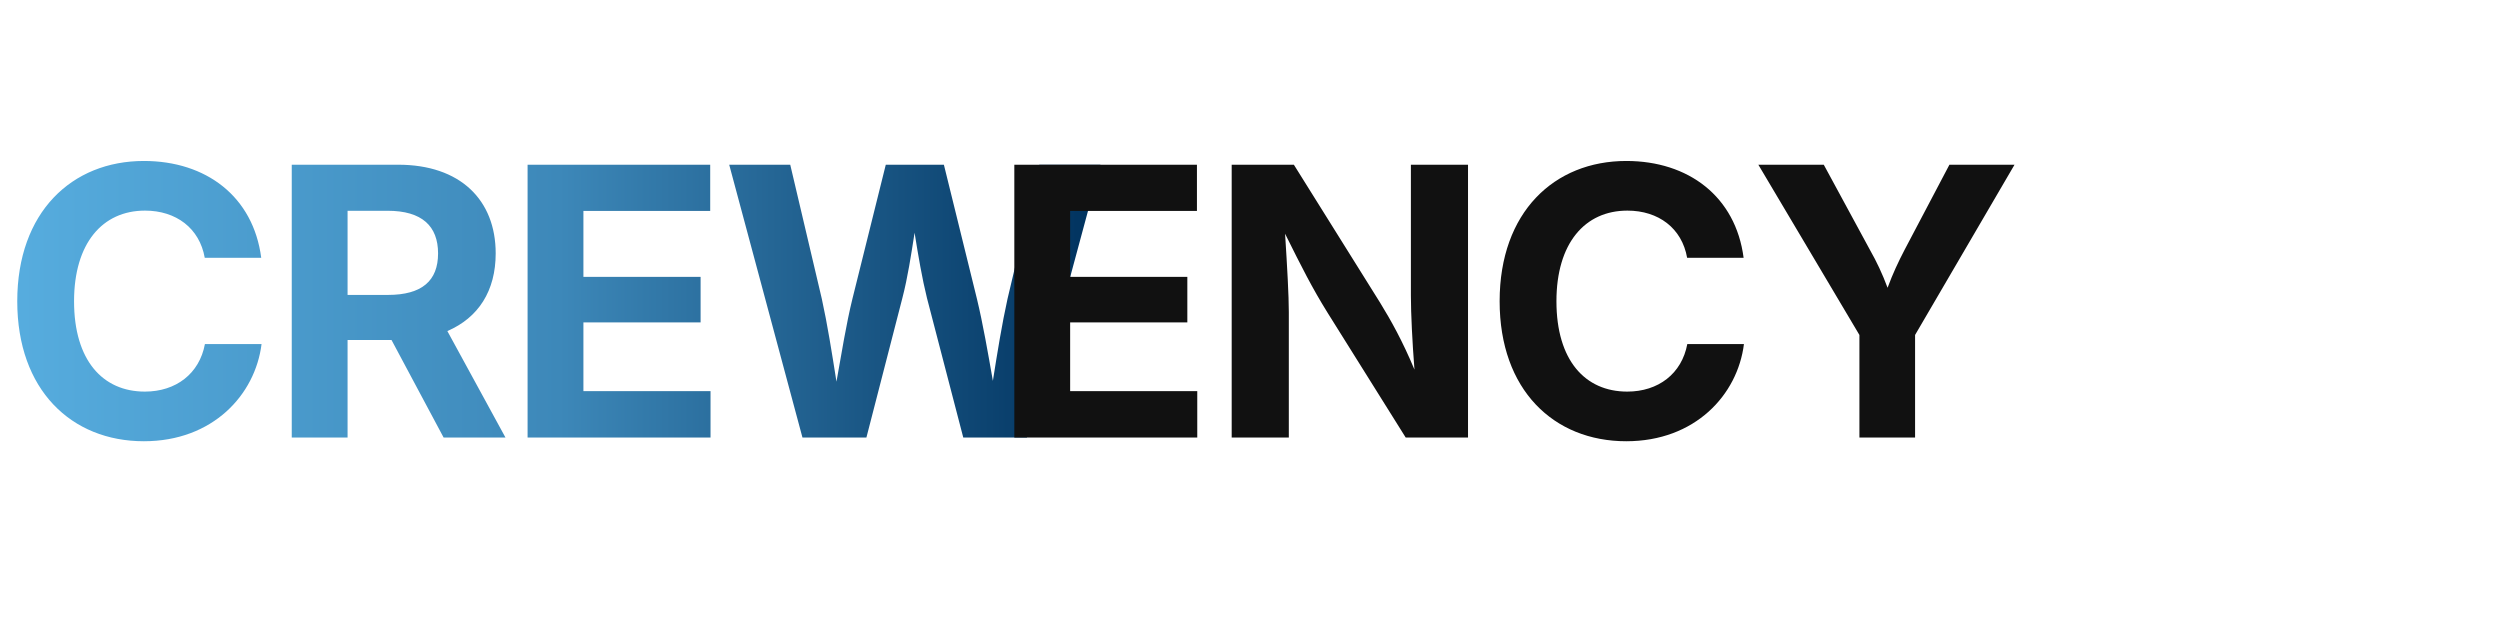
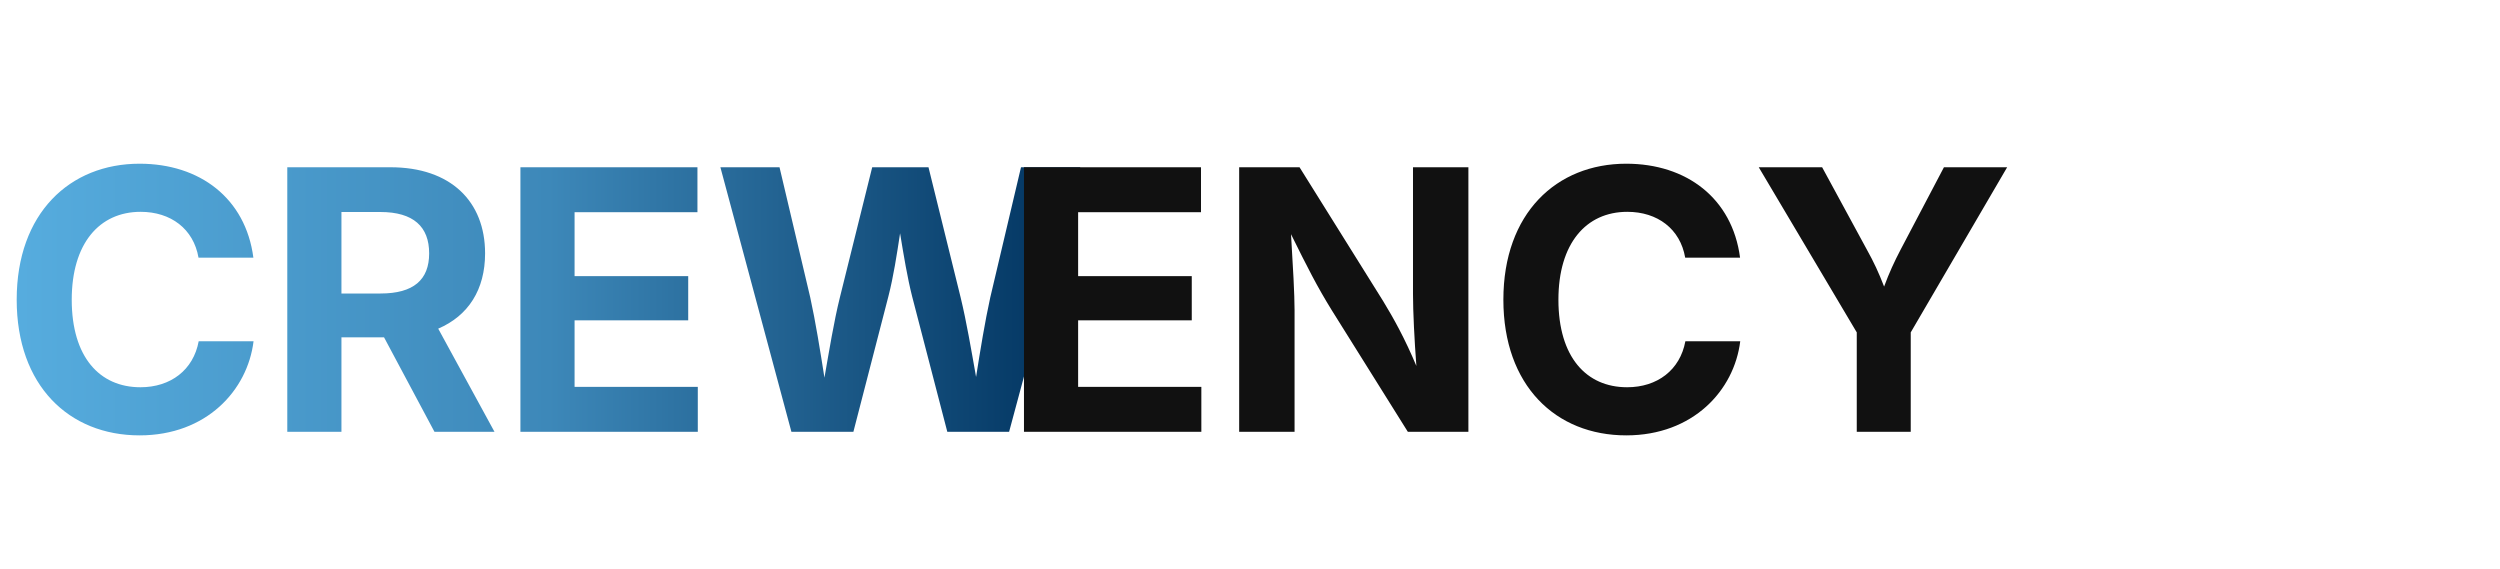
- <svg xmlns="http://www.w3.org/2000/svg" width="240" height="60" viewBox="0 0 240 60">
+ <svg xmlns="http://www.w3.org/2000/svg" width="220" height="50" viewBox="0 0 220 50">
  <defs>
    <linearGradient id="crewGradient" x1="0%" y1="0%" x2="100%" y2="0%">
      <stop offset="0%" style="stop-color:#56acde;stop-opacity:1" />
      <stop offset="50%" style="stop-color:#3d88b9;stop-opacity:1" />
      <stop offset="100%" style="stop-color:#00325e;stop-opacity:1" />
    </linearGradient>
  </defs>
-   <text x="0" y="42" font-family="Poppins, Inter, -apple-system, BlinkMacSystemFont, sans-serif" font-size="36" font-weight="700" fill="url(#crewGradient)" letter-spacing="-1px">CREW</text>
-   <text x="95" y="42" font-family="Poppins, Inter, -apple-system, BlinkMacSystemFont, sans-serif" font-size="36" font-weight="700" fill="#111111" letter-spacing="-1px">ENCY</text>
+   <text x="0" y="38" font-family="Poppins, Inter, -apple-system, BlinkMacSystemFont, sans-serif" font-size="32" font-weight="700" fill="url(#crewGradient)" letter-spacing="-0.5px">CREW</text>
+   <text x="88" y="38" font-family="Poppins, Inter, -apple-system, BlinkMacSystemFont, sans-serif" font-size="32" font-weight="700" fill="#111111" letter-spacing="-0.5px">ENCY</text>
</svg>
